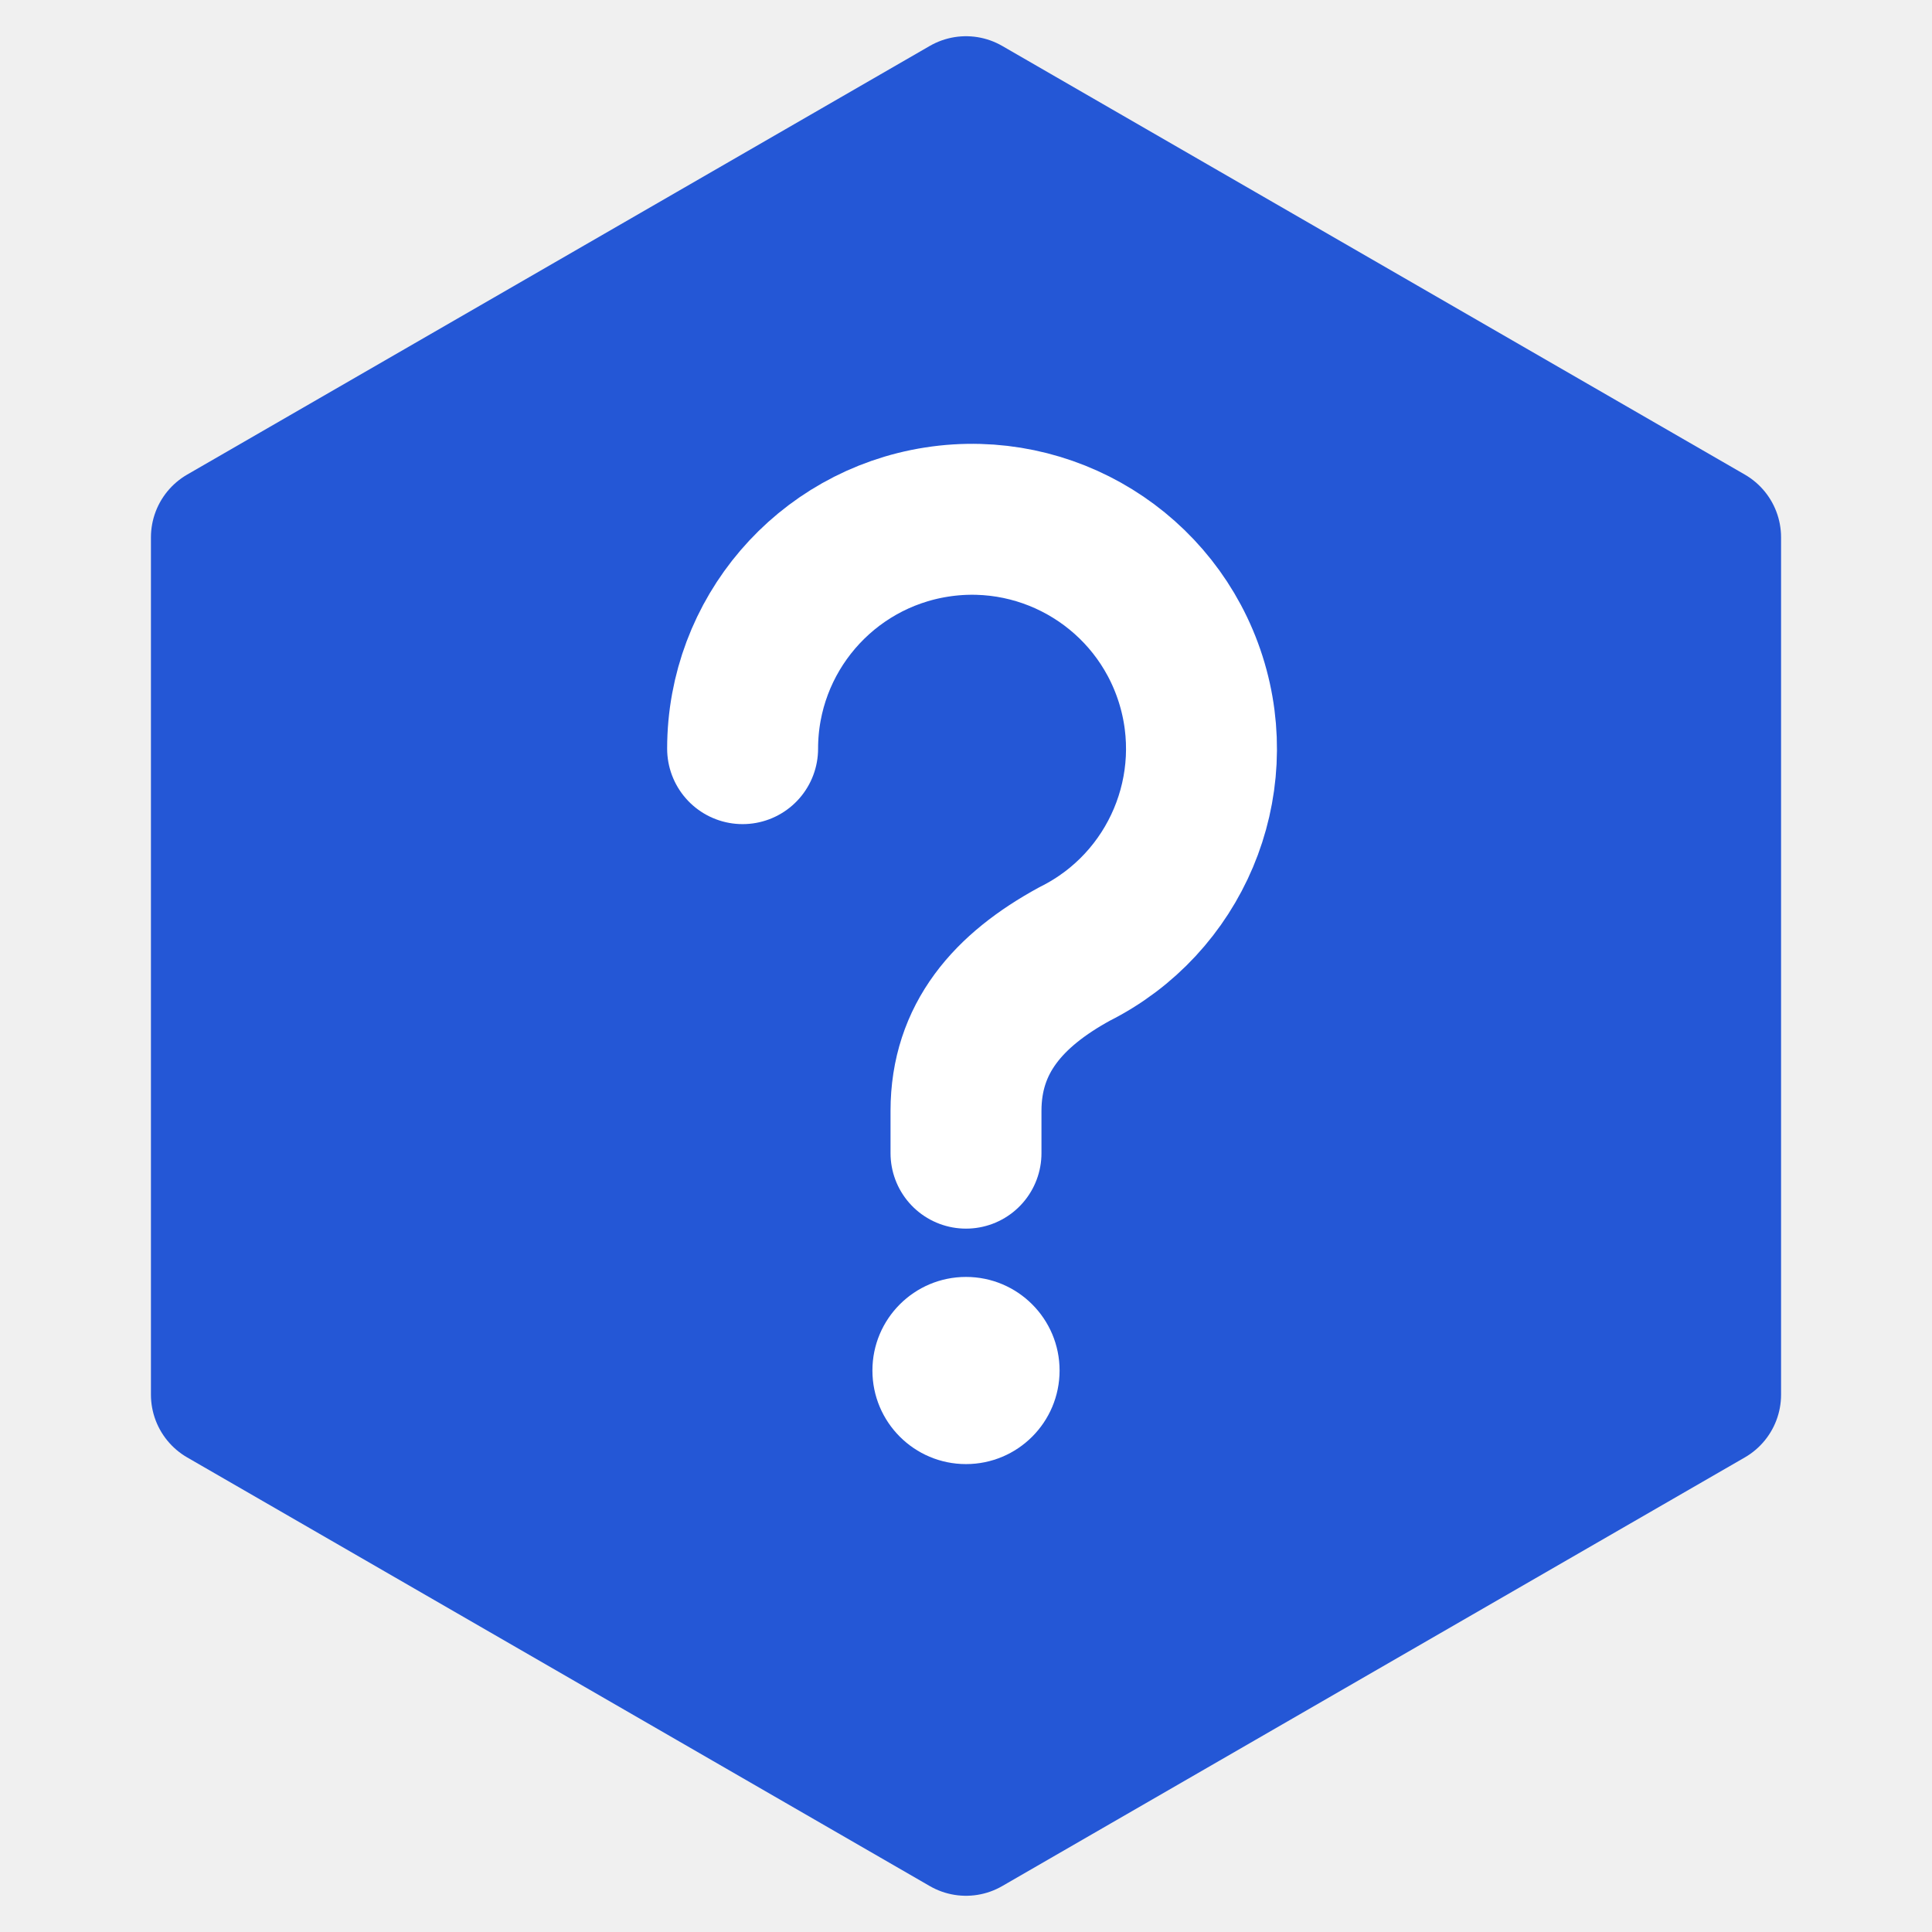
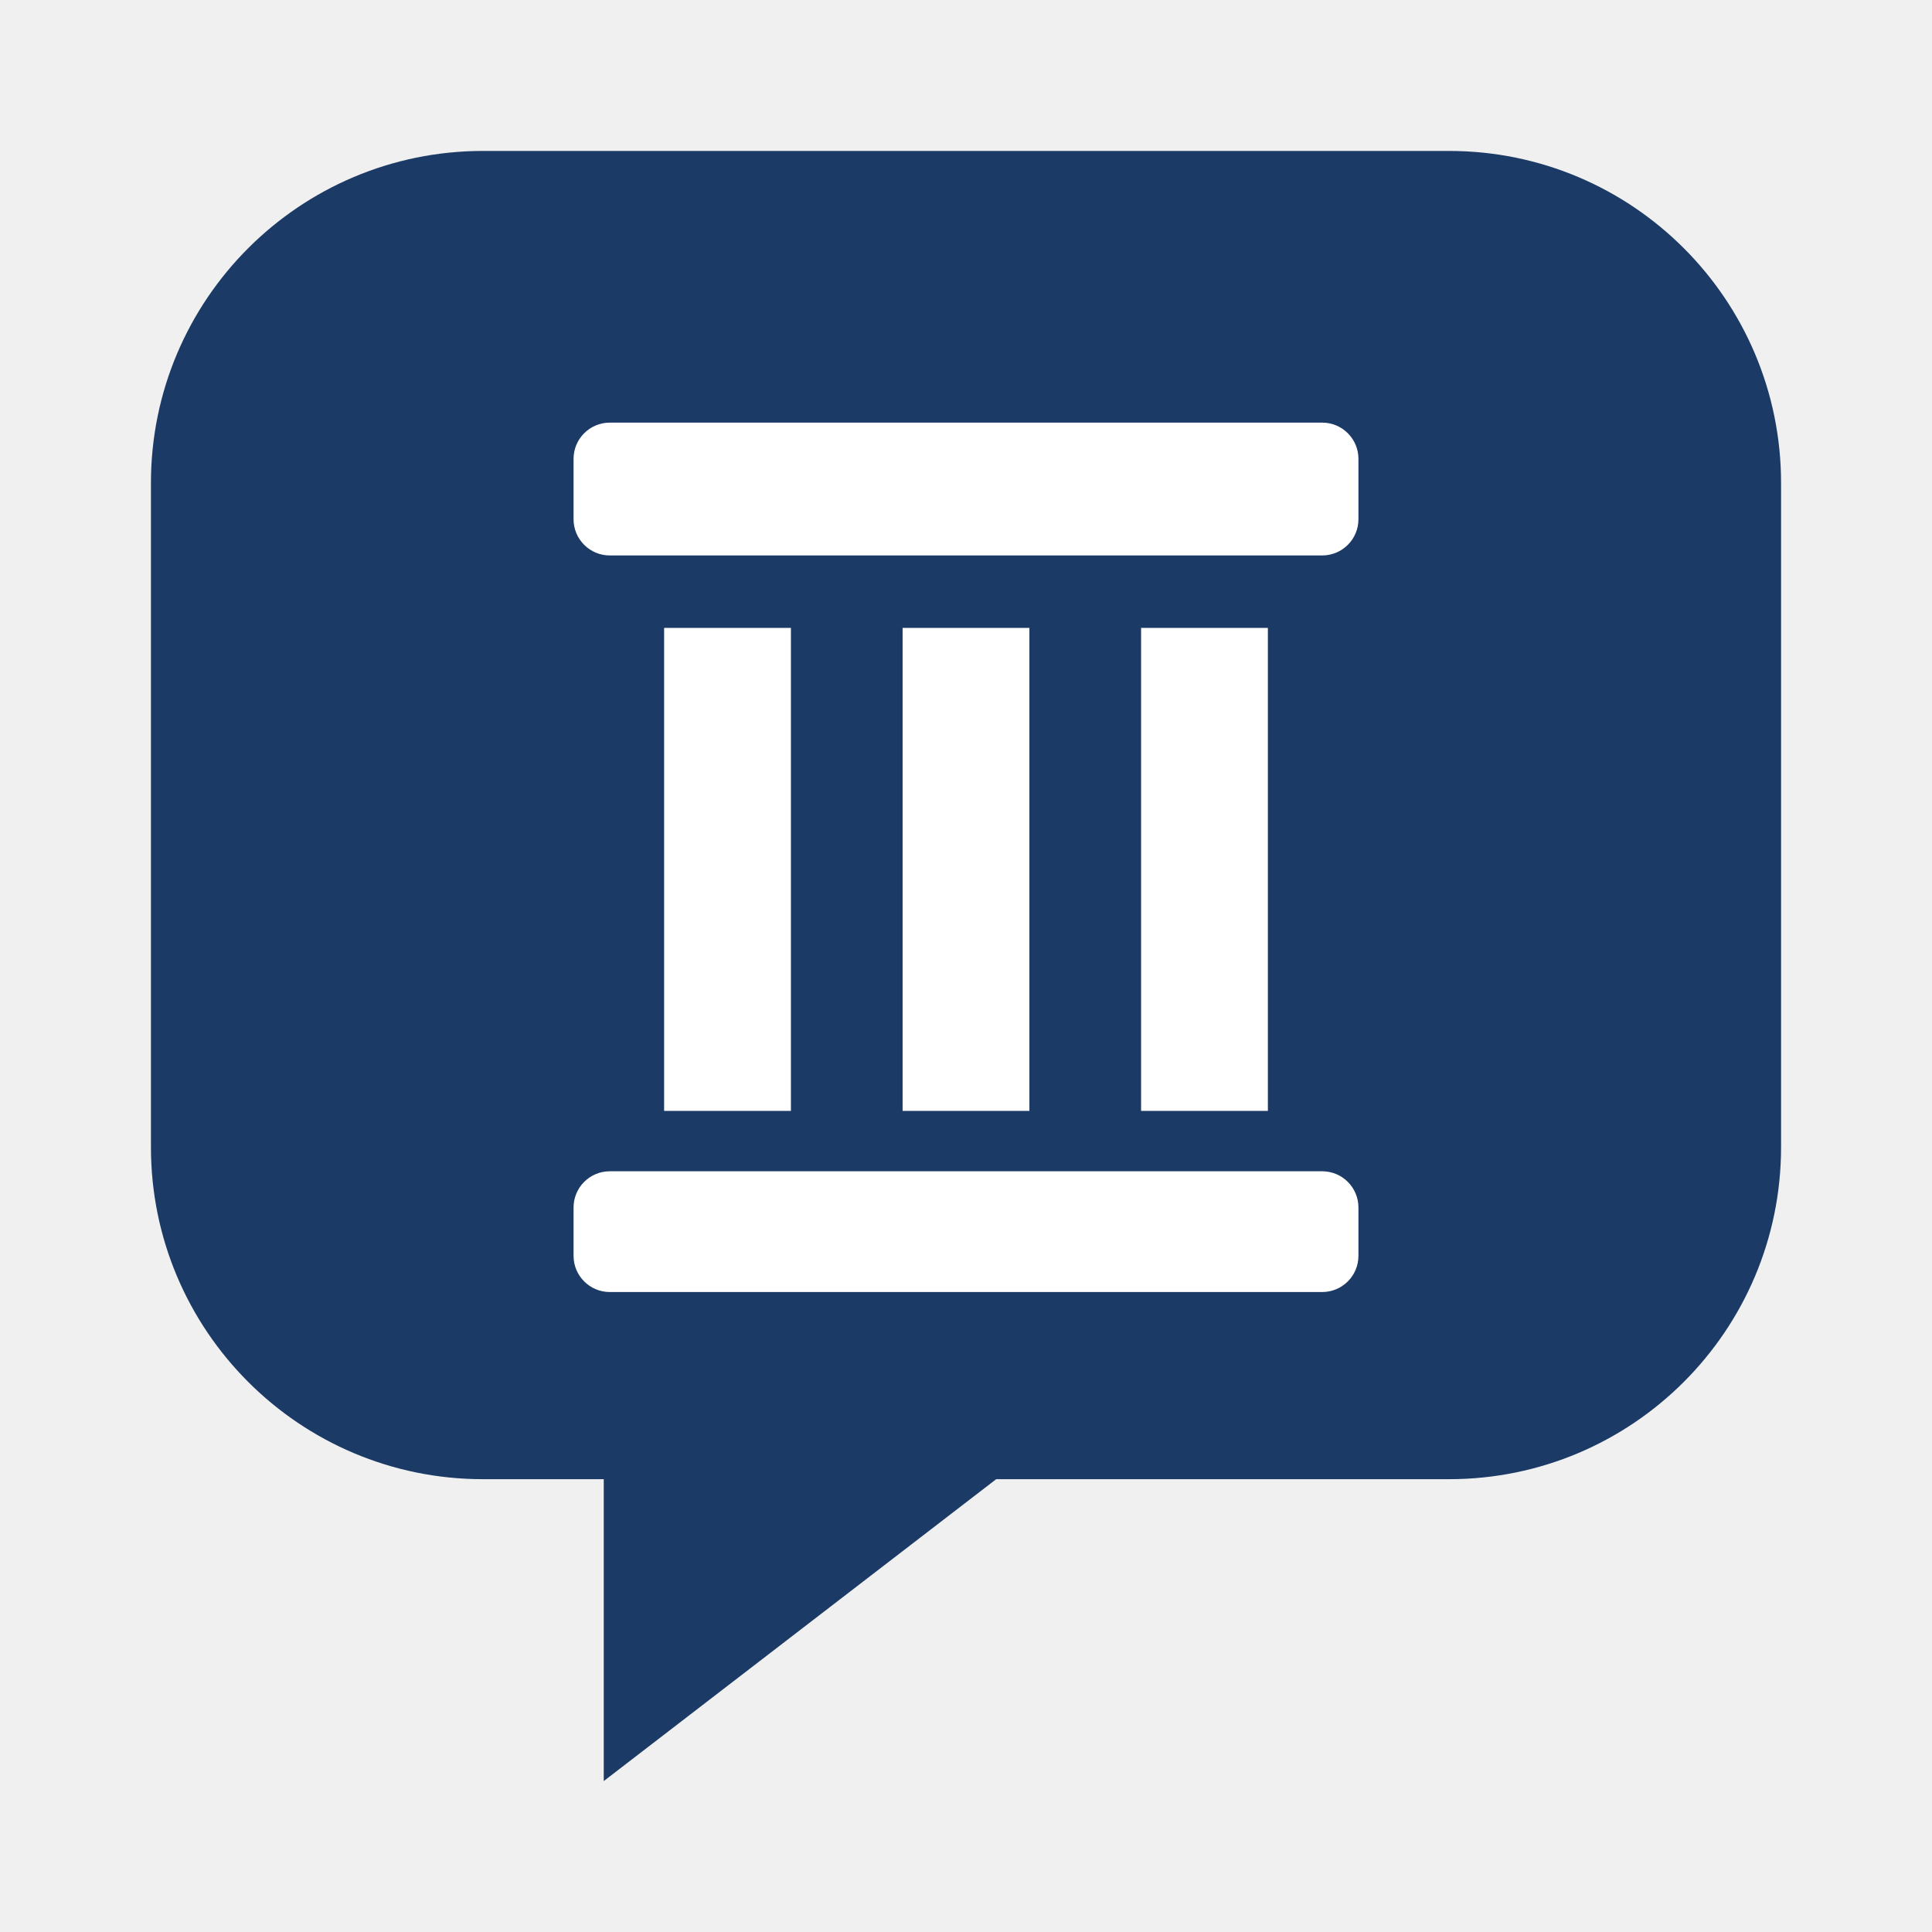
<svg xmlns="http://www.w3.org/2000/svg" viewBox="0 0 32 32">
-   <path d="M16 1.8 28.3 8.9v14.2L16 30.2 3.7 23.1V8.9Z" fill="#2457d6" stroke="#2457d6" stroke-width="2.4" stroke-linejoin="round" />
-   <path d="M12.3 12.4a3.8 3.8 0 1 1 5.5 3.4c-1.1.6-1.8 1.4-1.8 2.6v.7" fill="none" stroke="#fff" stroke-width="2.5" stroke-linecap="round" stroke-linejoin="round" />
-   <circle cx="16" cy="22.7" r="1.55" fill="#fff" />
+   <path d="M8 2.5h16A5.5 5.5 0 0 1 29.5 8v11a5.5 5.5 0 0 1-5.5 5.5h-7.5L10 29.5v-5H8A5.5 5.5 0 0 1 2.5 19V8A5.5 5.5 0 0 1 8 2.5Z" fill="#1b3a66" />
+   <rect x="9.5" y="7" width="13" height="2.2" rx=".6" fill="#fff" />
+   <rect x="11" y="10.4" width="2.1" height="8" fill="#fff" />
+   <rect x="14.95" y="10.4" width="2.1" height="8" fill="#fff" />
+   <rect x="18.9" y="10.4" width="2.1" height="8" fill="#fff" />
+   <rect x="9.5" y="19.4" width="13" height="2" rx=".6" fill="#fff" />
</svg>
